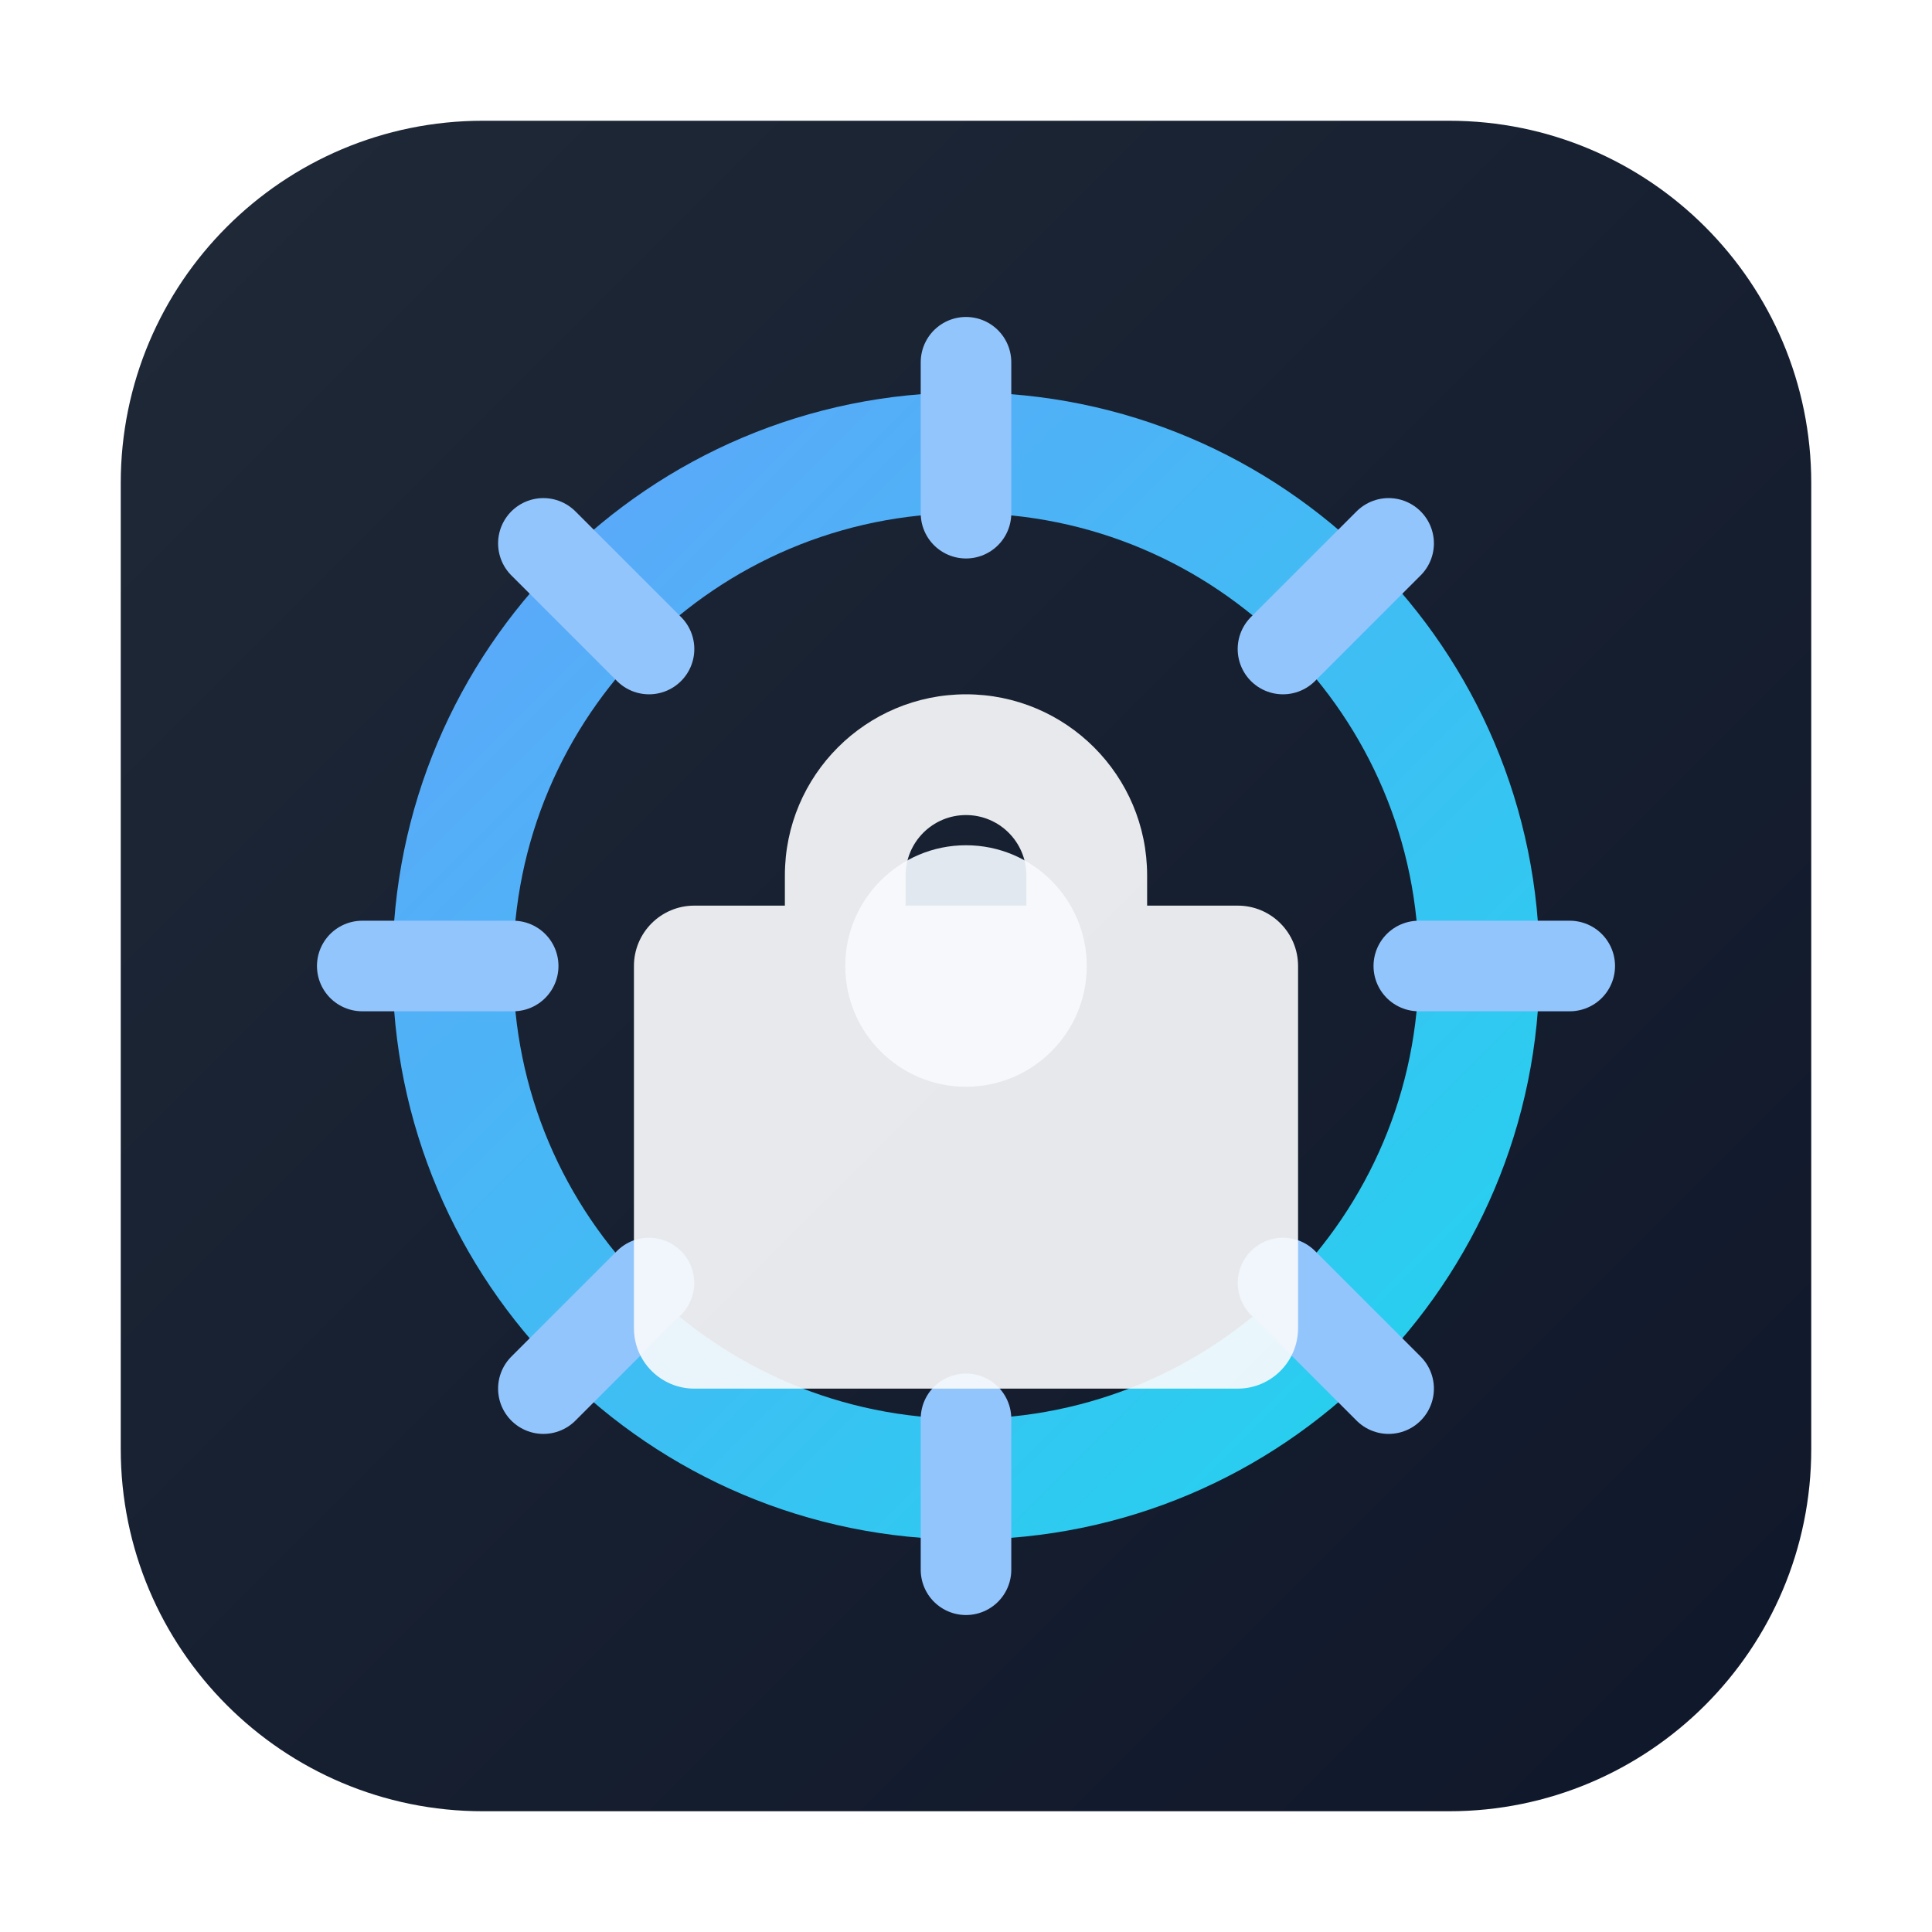
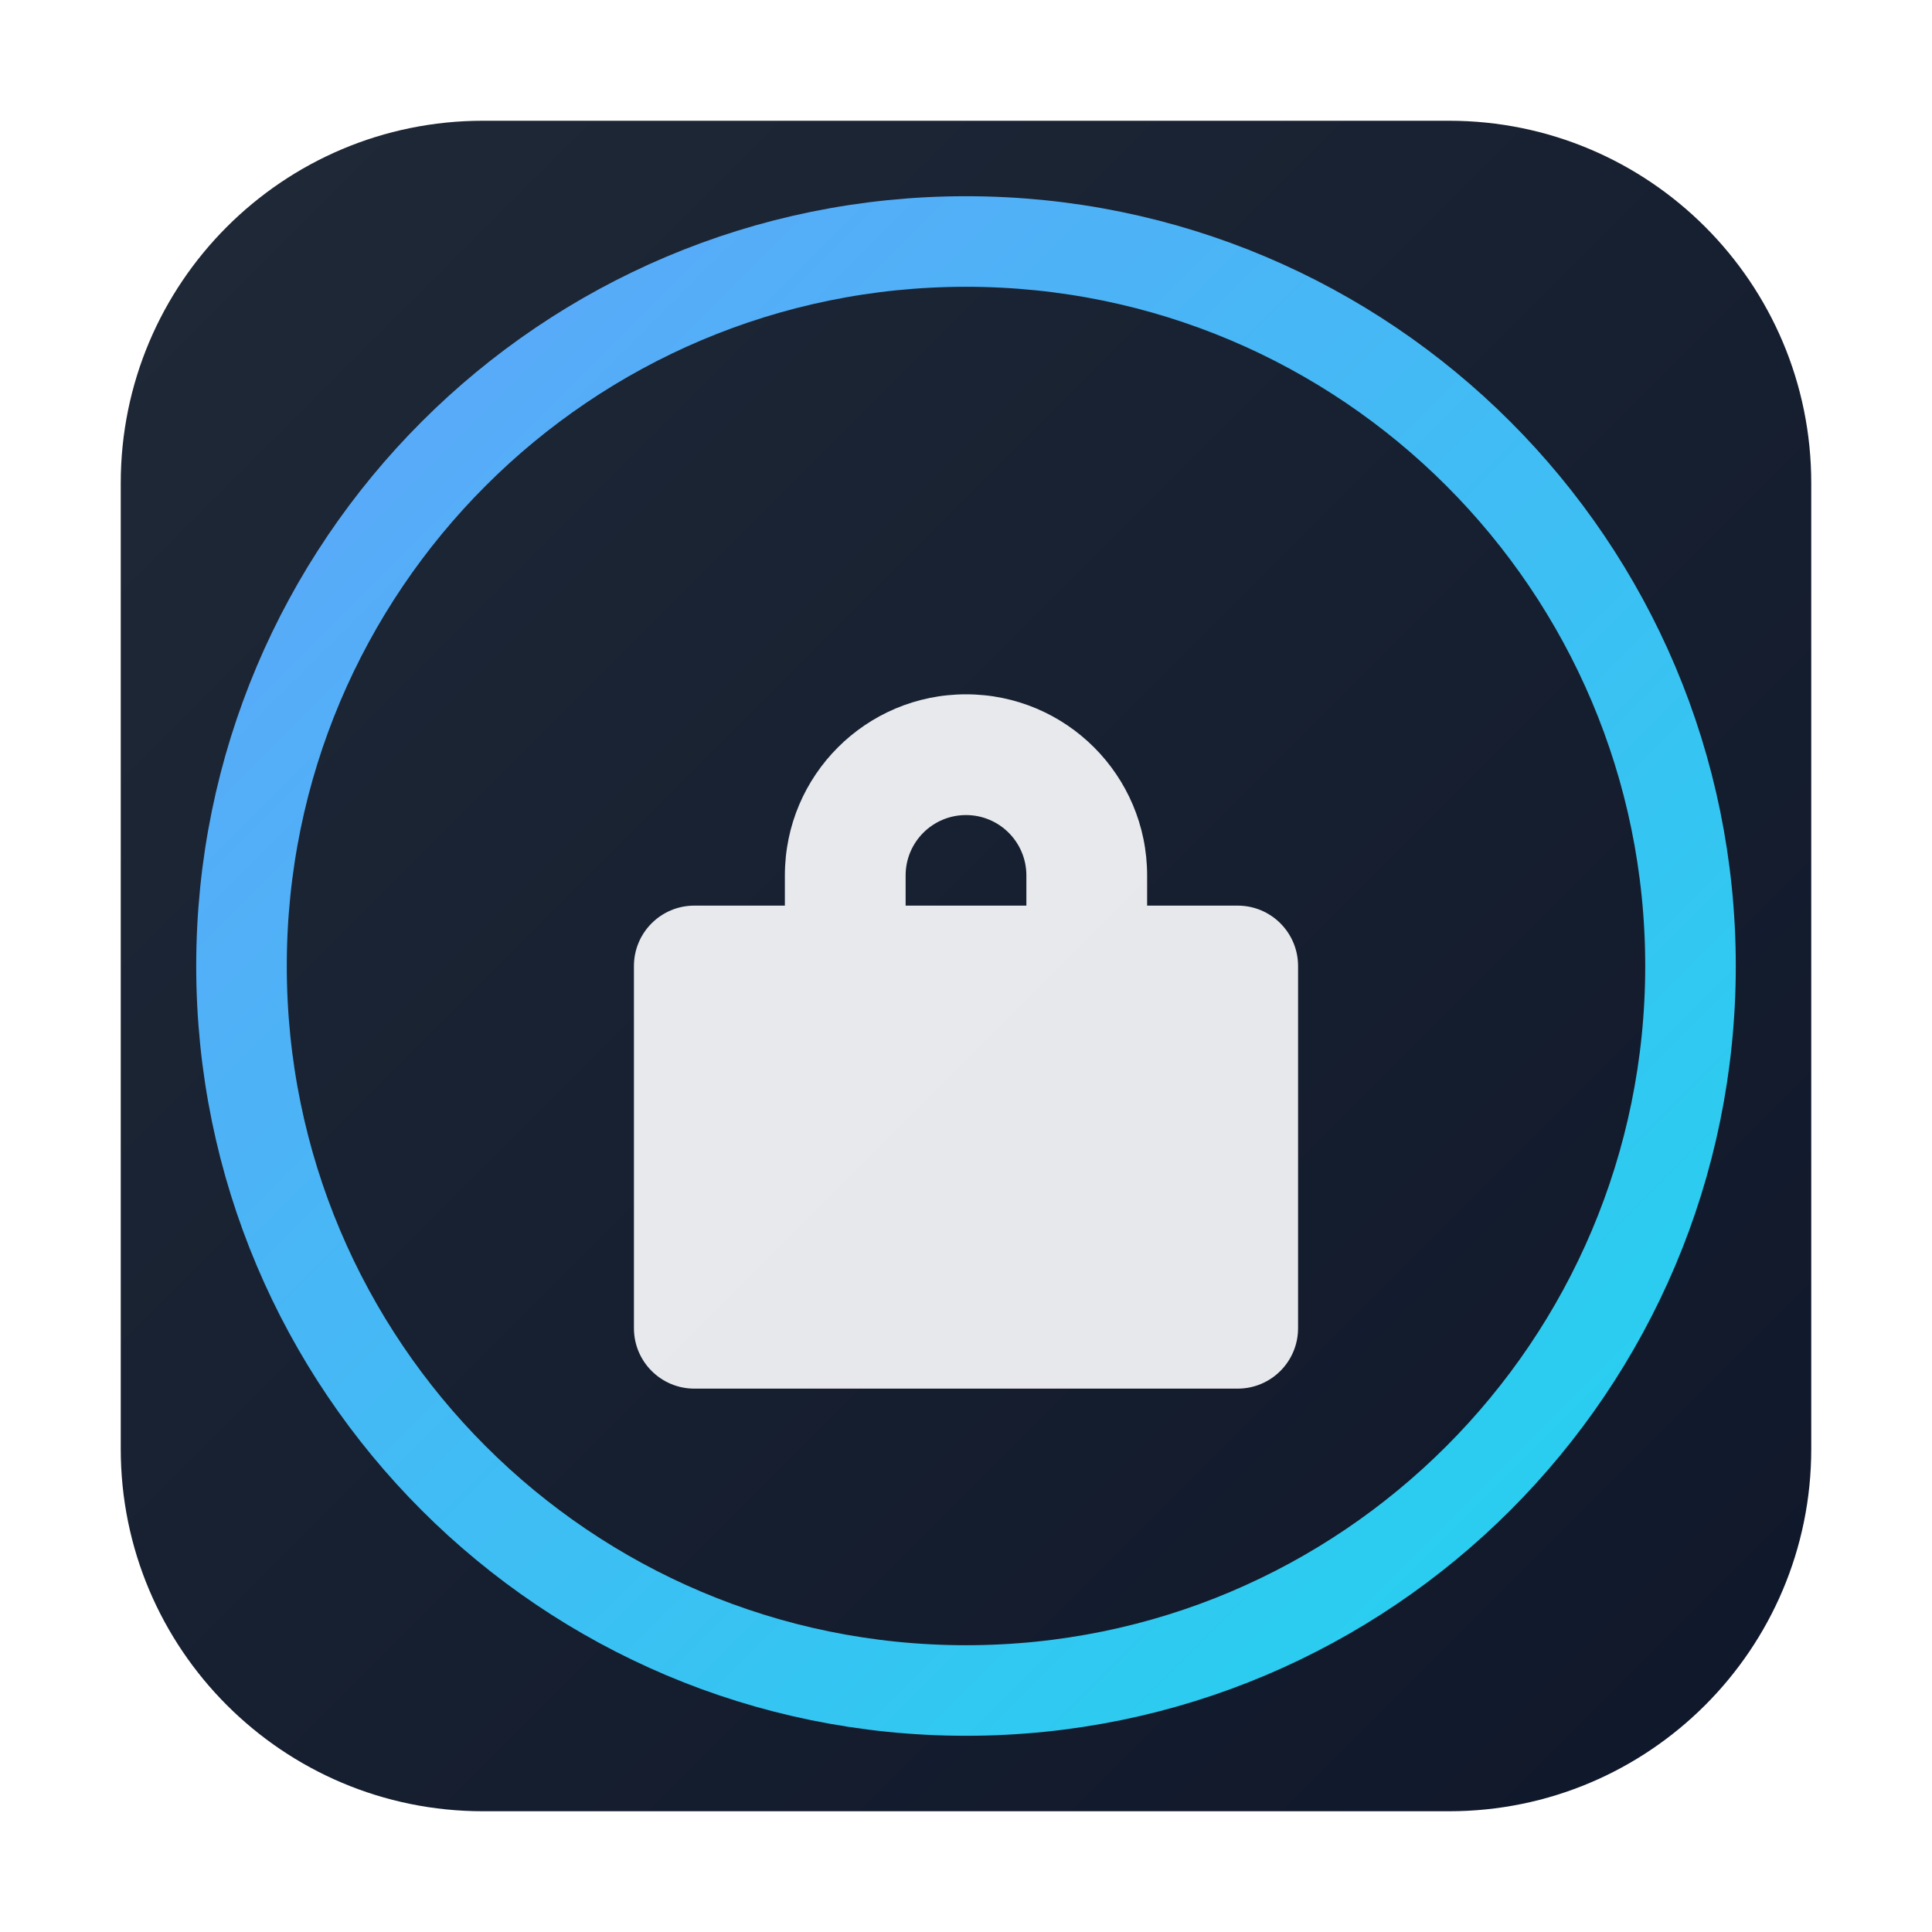
<svg xmlns="http://www.w3.org/2000/svg" viewBox="0 0 128 128" role="img" aria-label="Cipher Lab icon">
  <defs>
    <linearGradient id="bg" x1="0" y1="0" x2="1" y2="1">
      <stop offset="0%" stop-color="#1f2937" />
      <stop offset="100%" stop-color="#0f172a" />
    </linearGradient>
    <linearGradient id="accent" x1="0" y1="0" x2="1" y2="1">
      <stop offset="0%" stop-color="#60a5fa" />
      <stop offset="100%" stop-color="#22d3ee" />
    </linearGradient>
  </defs>
  <rect x="8" y="8" width="112" height="112" rx="24" fill="url(#bg)" />
-   <circle cx="64" cy="64" r="34" fill="none" stroke="url(#accent)" stroke-width="8" />
-   <circle cx="64" cy="64" r="8" fill="#e2e8f0" />
-   <g stroke="#93c5fd" stroke-width="6" stroke-linecap="round">
-     <line x1="64" y1="24" x2="64" y2="34" />
-     <line x1="64" y1="94" x2="64" y2="104" />
-     <line x1="24" y1="64" x2="34" y2="64" />
-     <line x1="94" y1="64" x2="104" y2="64" />
-     <line x1="36" y1="36" x2="43" y2="43" />
-     <line x1="85" y1="85" x2="92" y2="92" />
-     <line x1="92" y1="36" x2="85" y2="43" />
-     <line x1="43" y1="85" x2="36" y2="92" />
-   </g>
+   <circle cx="64" cy="64" r="48" fill="none" stroke="url(#accent)" stroke-width="6" />
  <path d="M76 58a12 12 0 1 0-24 0v2h-6a4 4 0 0 0-4 4v24a4 4 0 0 0 4 4h36a4 4 0 0 0 4-4V64a4 4 0 0 0-4-4h-6zm-16 0a4 4 0 0 1 8 0v2h-8v-2z" fill="#f8fafc" opacity="0.92" />
</svg>
